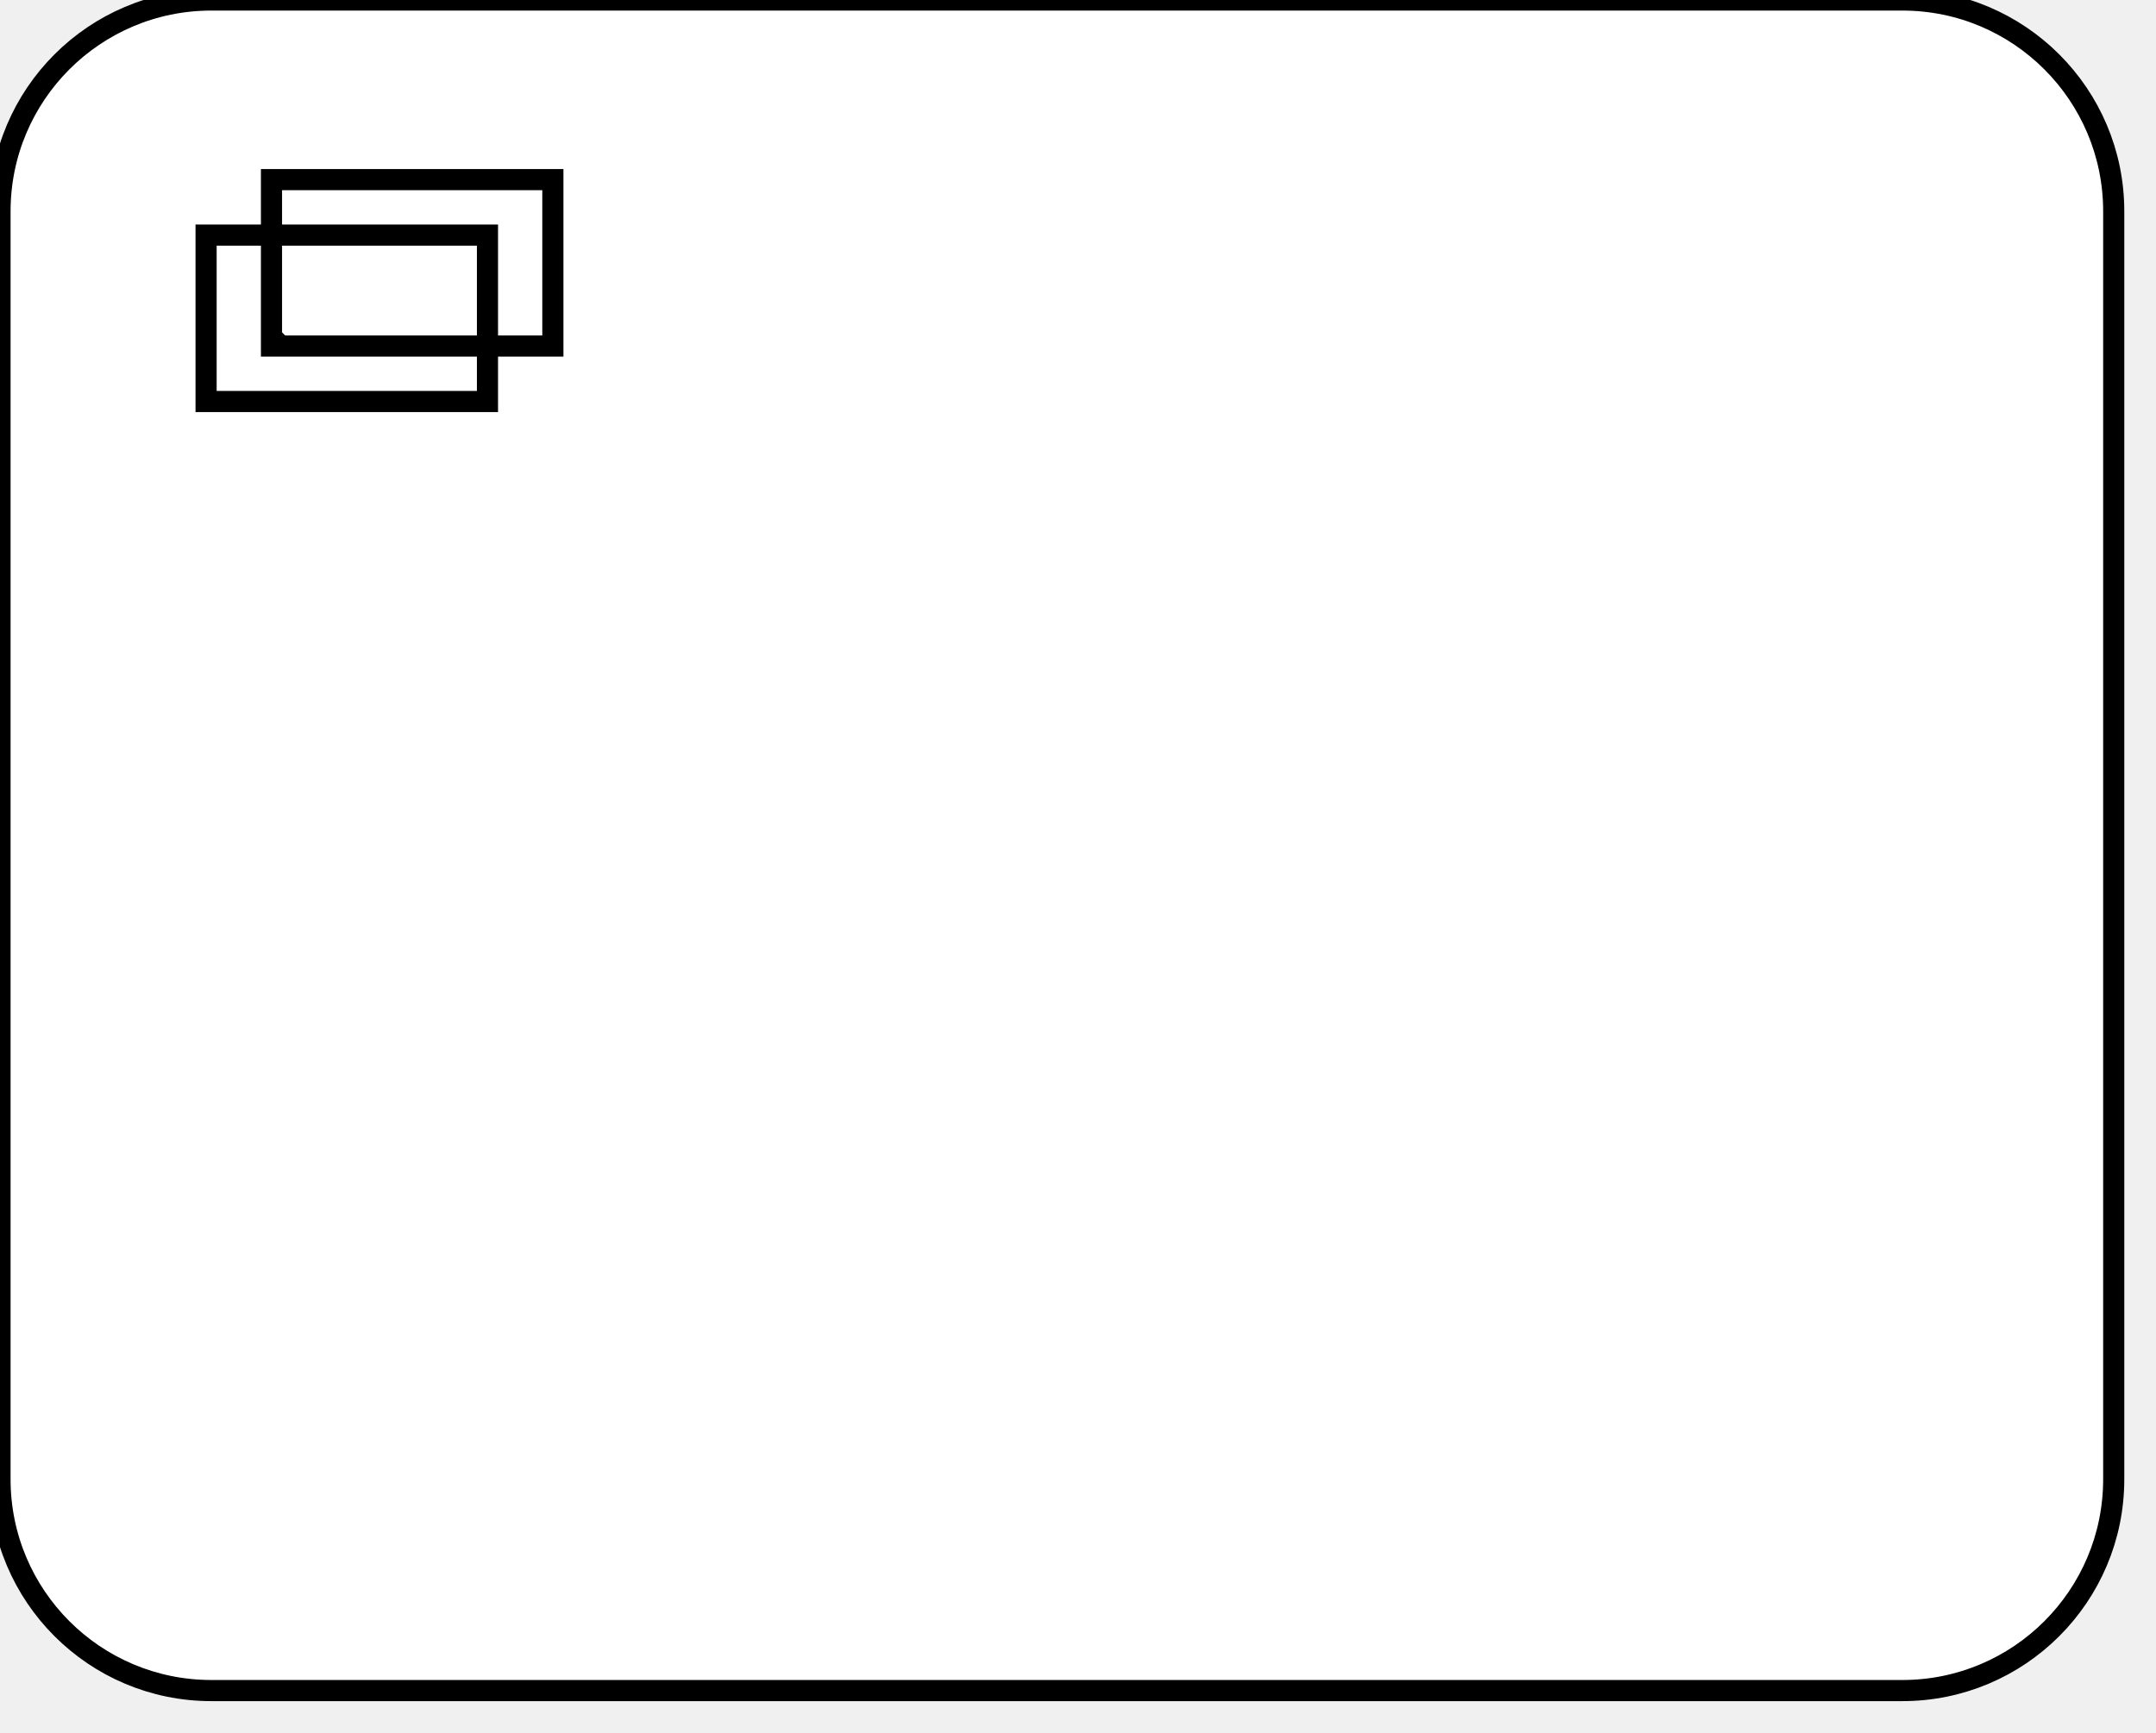
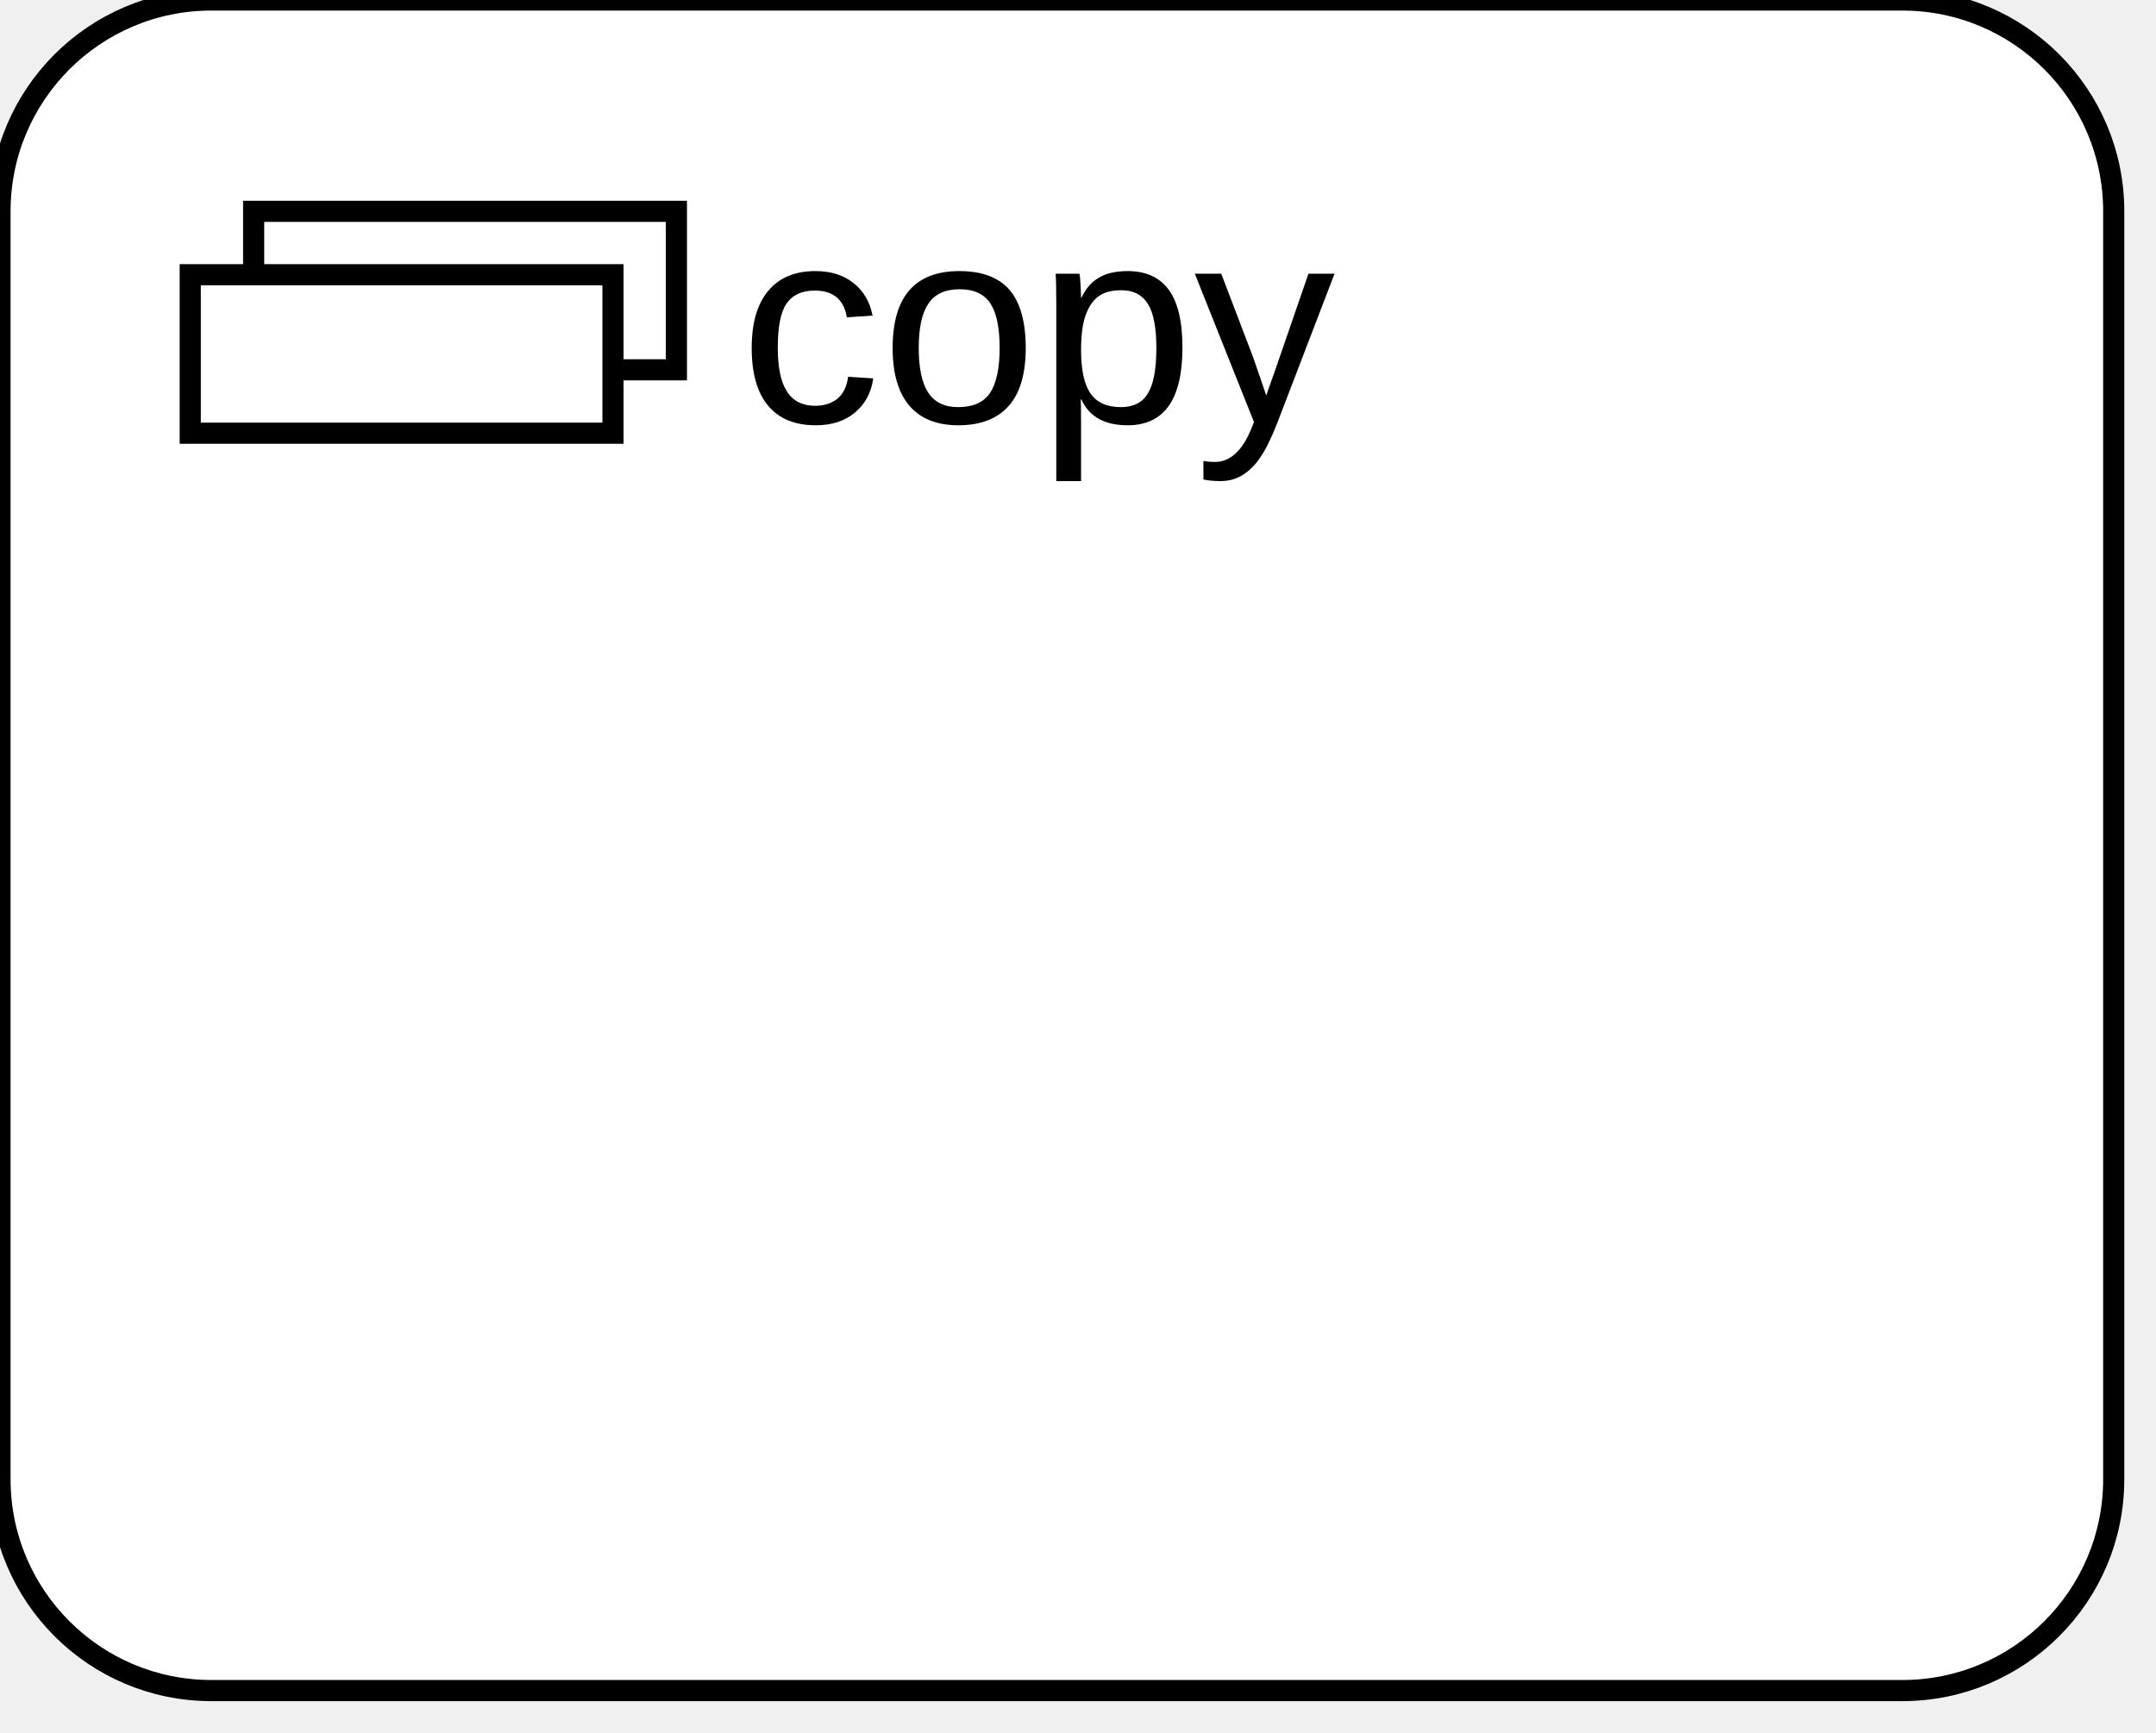
<svg xmlns="http://www.w3.org/2000/svg" xmlns:ns1="http://www.b3mn.org/oryx" width="102" height="82" version="1.0">
  <defs />
  <ns1:magnets>
    <ns1:magnet ns1:cx="0" ns1:cy="40" ns1:anchors="left" />
    <ns1:magnet ns1:cx="50" ns1:cy="80" ns1:anchors="bottom" />
    <ns1:magnet ns1:cx="100" ns1:cy="40" ns1:anchors="right" />
    <ns1:magnet ns1:cx="50" ns1:cy="0" ns1:anchors="top" />
    <ns1:magnet ns1:cx="50" ns1:cy="40" ns1:default="yes" />
  </ns1:magnets>
  <g pointer-events="fill" ns1:minimumSize="50 40" ns1:maximumSize="200 160">
    <rect id="mainBody" ns1:resize="vertical horizontal" x="0" y="0" width="100" height="80" rx="10" ry="10" stroke="black" stroke-width="1" fill="white" />
-     <text font-size="14" id="label" x="50" y="50" ns1:align="middle center" stroke="black" />
-     <rect style="opacity:1;fill-opacity:0.89;stroke:#000000;stroke-linecap:butt;stroke-linejoin:miter;stroke-opacity:1;fill-rule:evenodd;fill:none" id="rect3354" width="13.312" height="7.875" x="9.75" y="11.125" rx="0" ry="3.188" />
-     <rect style="opacity:1;fill:none;fill-opacity:1;stroke:#000000;stroke-linecap:butt;stroke-linejoin:miter;stroke-opacity:1" id="rect4810" width="13.312" height="7.875" x="12.844" y="8.5" rx="0" ry="3.188" />
-     <path style="fill:#f9f9f9;fill-rule:evenodd;stroke:#000000;stroke-width:1px;stroke-linecap:butt;stroke-linejoin:miter;stroke-opacity:1" d="M 13.192,15.576 L 13.126,15.642" id="path4940" />
-     <path style="fill:none;fill-rule:evenodd;stroke:#000000;stroke-width:1px;stroke-linecap:butt;stroke-linejoin:miter;stroke-opacity:1" d="M 13.258,16.272 C 13.247,16.272 13.236,16.272 13.258,16.272 z" id="path4942" />
+     <text ns1:rotate="270" id="label" x="10" y="40" ns1:align="middle left" style="font-family:Arial; font-size: 8pt; fill:black;" xml:space="preserve" />
+     <rect y="10" x="12" height="7.5" width="20" ns1:anchors="top left" style="fill:#ffffff;stroke:#000000;stroke-width:1" />
+     <rect y="13" x="9" height="7.5" width="20" ns1:anchors="top left" style="fill:#ffffff;stroke:#000000;stroke-width:1" />
+     <text ns1:anchors="top left" x="35" y="20" style="font-family:Arial; font-size: 10pt; fill:black;">copy</text>
  </g>
</svg>
